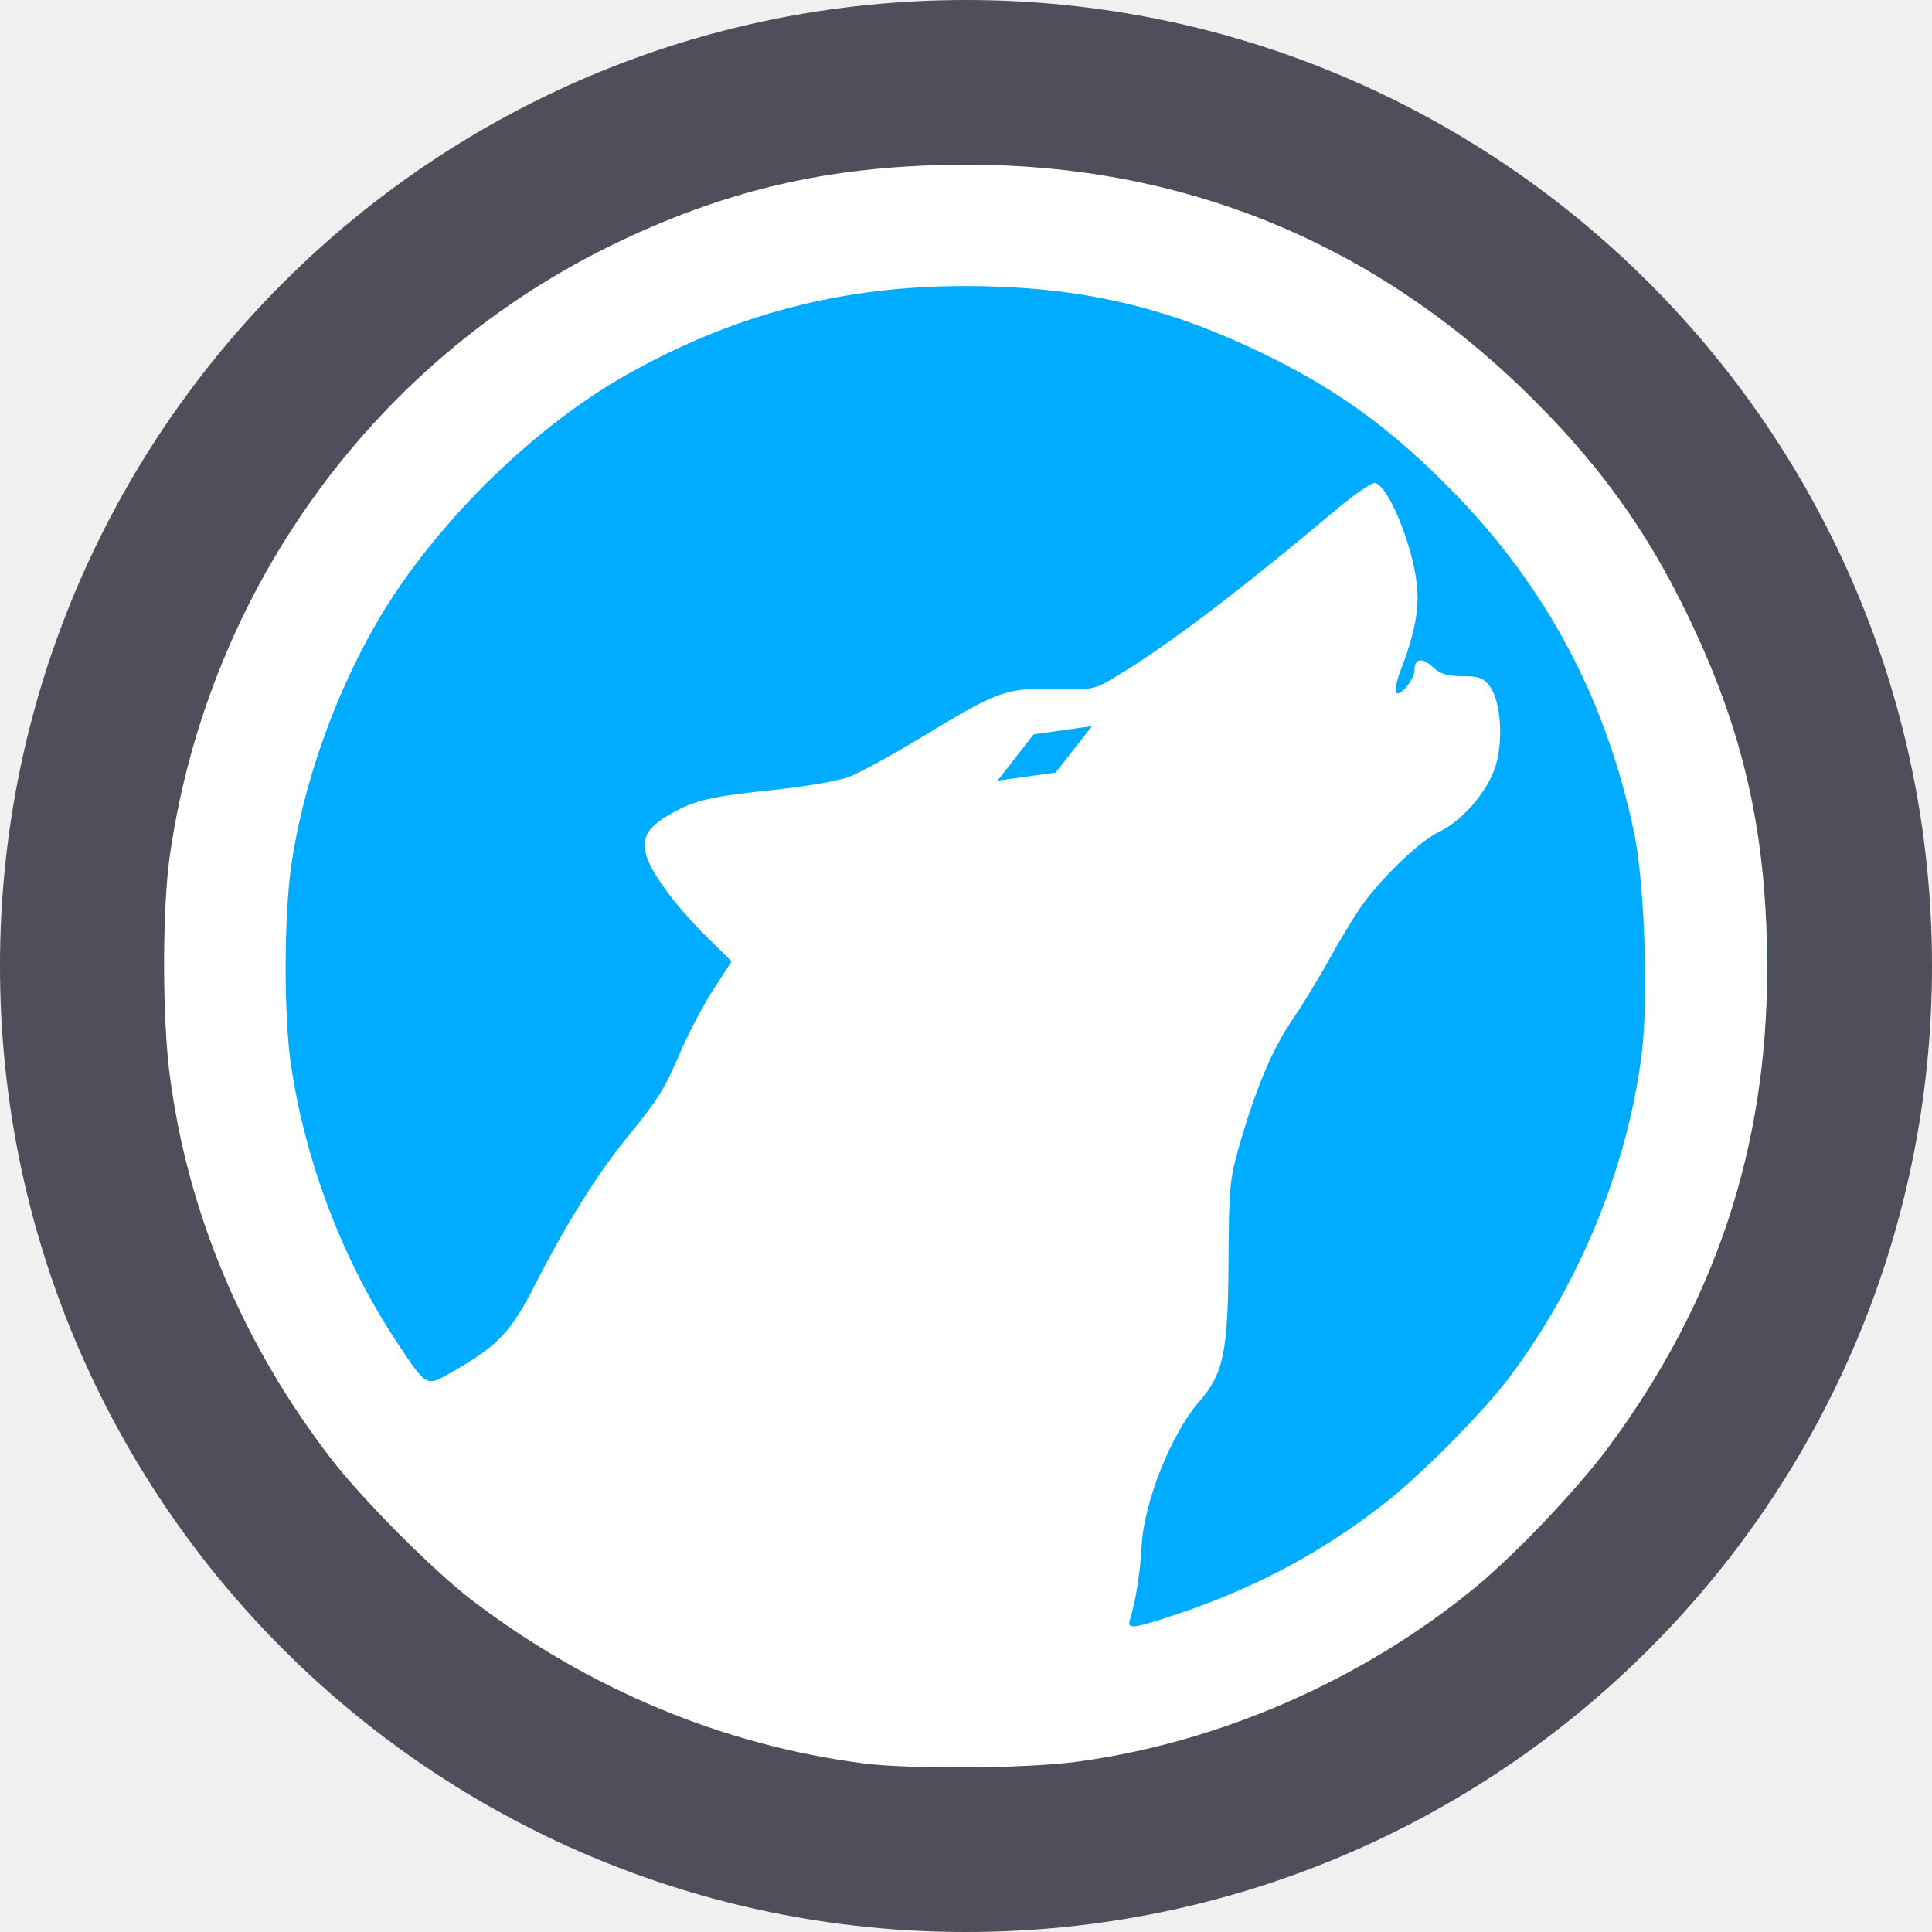
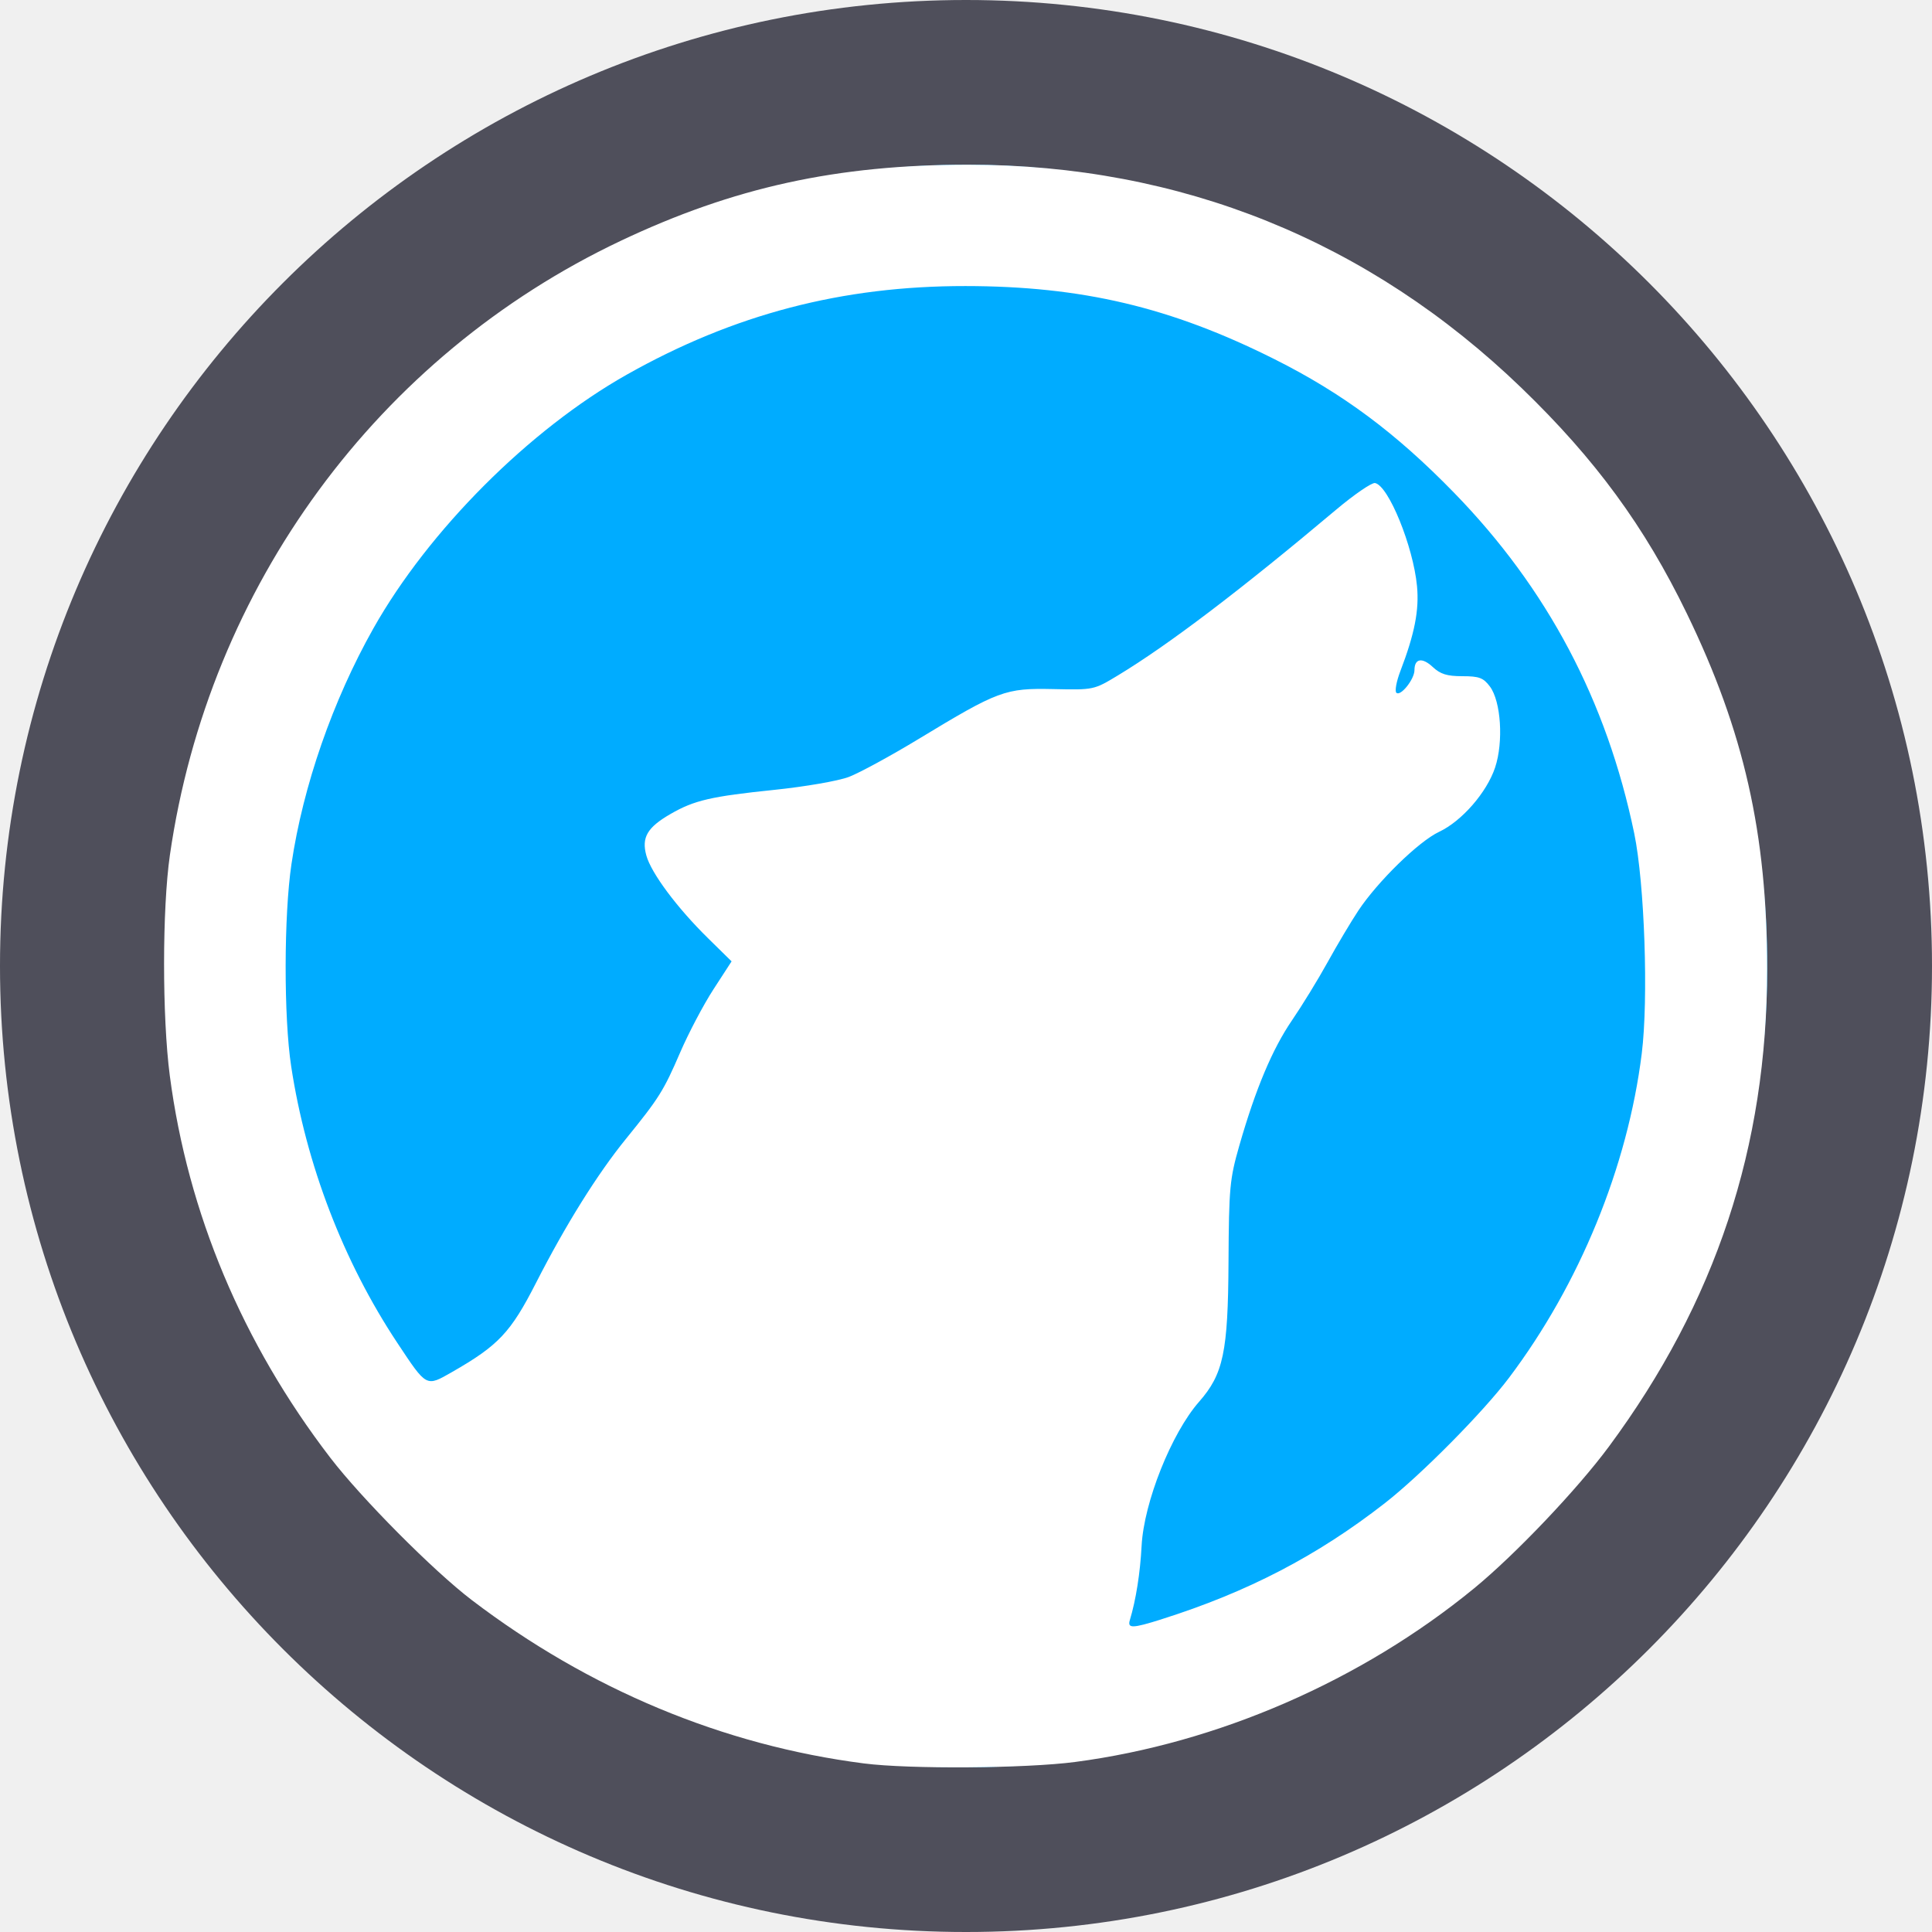
<svg xmlns="http://www.w3.org/2000/svg" style="isolation:isolate" viewBox="0 0 48 48" width="48pt" height="48pt" version="1.1" id="svg6">
  <defs id="defs6">
    </defs>
  <linearGradient id="_lgradient_0" x1="0" y1="0.5" x2="1.192" y2="0.513" gradientTransform="matrix(43,0,0,40,2.5,4)" gradientUnits="userSpaceOnUse">
    <stop offset="0%" stop-opacity="1" style="stop-color:rgb(88,0,226)" id="stop1" />
    <stop offset="100%" stop-opacity="1" style="stop-color:rgb(255,0,230)" id="stop2" />
  </linearGradient>
  <linearGradient id="_lgradient_1" x1="0" y1="0.5" x2="0.886" y2="0.603" gradientTransform="matrix(19.36,0,0,19.15,7.82,12.225)" gradientUnits="userSpaceOnUse">
    <stop offset="0%" stop-opacity="1" style="stop-color:rgb(255,229,59)" id="stop3" />
    <stop offset="98.696%" stop-opacity="1" style="stop-color:rgb(255,0,91)" id="stop4" />
  </linearGradient>
  <linearGradient id="_lgradient_2" x1="1" y1="1" x2="0.038" y2="-0.149" gradientTransform="matrix(6.712,4.713,-6.435,9.164,17.222,23.805)" gradientUnits="userSpaceOnUse">
    <stop offset="0%" stop-opacity="1" style="stop-color:rgb(0,196,255)" id="stop5" />
    <stop offset="83.888%" stop-opacity="1" style="stop-color:rgb(0,114,255)" id="stop6" />
  </linearGradient>
  <circle style="fill:#00acff;fill-opacity:1;stroke:#4f4f5b;stroke-width:4.092;stroke-miterlimit:4;stroke-dasharray:none;stroke-opacity:1" id="path875" cx="24" cy="24" r="21.954" />
  <path style="fill:#ffffff;stroke-width:0.097" d="M 21.465,43.812 C 17.973,43.364 14.632,41.972 11.717,39.75 10.766,39.025 8.982,37.229 8.203,36.213 6.023,33.368 4.667,30.139 4.219,26.727 4.028,25.266 4.029,22.58 4.221,21.244 5.184,14.569 9.385,8.844 15.418,5.985 c 2.806,-1.33 5.374,-1.893 8.636,-1.893 5.275,0 9.958,1.89 13.752,5.551 1.828,1.764 3.054,3.436 4.103,5.6 1.42,2.926 1.995,5.472 1.995,8.83 0,4.421 -1.277,8.277 -3.929,11.864 -0.788,1.066 -2.328,2.685 -3.349,3.523 -2.802,2.297 -6.374,3.851 -9.918,4.316 -1.225,0.161 -4.118,0.181 -5.242,0.036 z m 7.392,-3.582 c 2.134,-0.673 3.872,-1.576 5.551,-2.886 0.893,-0.696 2.435,-2.254 3.082,-3.112 1.754,-2.327 2.948,-5.243 3.299,-8.058 0.169,-1.356 0.071,-4.224 -0.187,-5.469 C 39.918,17.408 38.444,14.622 36.122,12.238 34.674,10.751 33.356,9.772 31.661,8.922 29.088,7.632 26.883,7.11 23.988,7.107 20.922,7.104 18.234,7.807 15.574,9.307 13.152,10.672 10.649,13.179 9.278,15.61 c -1.01,1.791 -1.749,3.917 -2.037,5.859 -0.189,1.273 -0.193,3.802 -0.007,5.022 0.371,2.44 1.297,4.852 2.639,6.875 0.733,1.105 0.71,1.092 1.356,0.723 1.156,-0.662 1.458,-0.982 2.088,-2.216 0.737,-1.443 1.524,-2.704 2.236,-3.58 0.821,-1.011 0.934,-1.191 1.346,-2.146 0.207,-0.48 0.579,-1.186 0.827,-1.568 l 0.45,-0.694 -0.582,-0.572 c -0.773,-0.759 -1.415,-1.621 -1.536,-2.059 -0.123,-0.447 0.022,-0.697 0.603,-1.032 0.587,-0.339 1.007,-0.436 2.576,-0.598 0.764,-0.079 1.593,-0.222 1.854,-0.322 0.26,-0.099 1.036,-0.521 1.726,-0.939 1.99,-1.206 2.158,-1.269 3.351,-1.243 1.008,0.022 1.009,0.021 1.607,-0.34 1.252,-0.757 3.05,-2.122 5.416,-4.113 0.454,-0.382 0.891,-0.681 0.971,-0.666 0.335,0.064 0.949,1.573 1.043,2.559 0.057,0.598 -0.059,1.189 -0.414,2.115 -0.097,0.253 -0.141,0.494 -0.099,0.536 0.101,0.101 0.45,-0.334 0.45,-0.562 0,-0.29 0.192,-0.323 0.454,-0.078 0.19,0.178 0.354,0.229 0.736,0.229 0.417,0 0.521,0.039 0.684,0.256 0.276,0.369 0.341,1.374 0.13,2.011 -0.206,0.62 -0.828,1.335 -1.393,1.6 -0.505,0.237 -1.528,1.236 -2.007,1.959 -0.183,0.277 -0.527,0.854 -0.763,1.282 -0.237,0.429 -0.634,1.076 -0.882,1.439 -0.489,0.714 -0.908,1.71 -1.312,3.12 -0.237,0.828 -0.257,1.044 -0.267,2.892 -0.012,2.232 -0.127,2.779 -0.731,3.467 -0.686,0.781 -1.371,2.497 -1.428,3.579 -0.036,0.683 -0.142,1.348 -0.291,1.841 -0.066,0.217 0.057,0.214 0.789,-0.016 z" id="path847" />
-   <path style="fill:#00acff;fill-opacity:1;stroke:none;stroke-width:1.5;stroke-miterlimit:4;stroke-dasharray:none" id="path814" d="m 18.854,174.592 -1.604,-1.604 1.604,-1.604 1.604,1.604 z" transform="matrix(0.1708101,0.2958517,-0.7316826,0.4224371,149.3069,-59.93579)" />
</svg>
